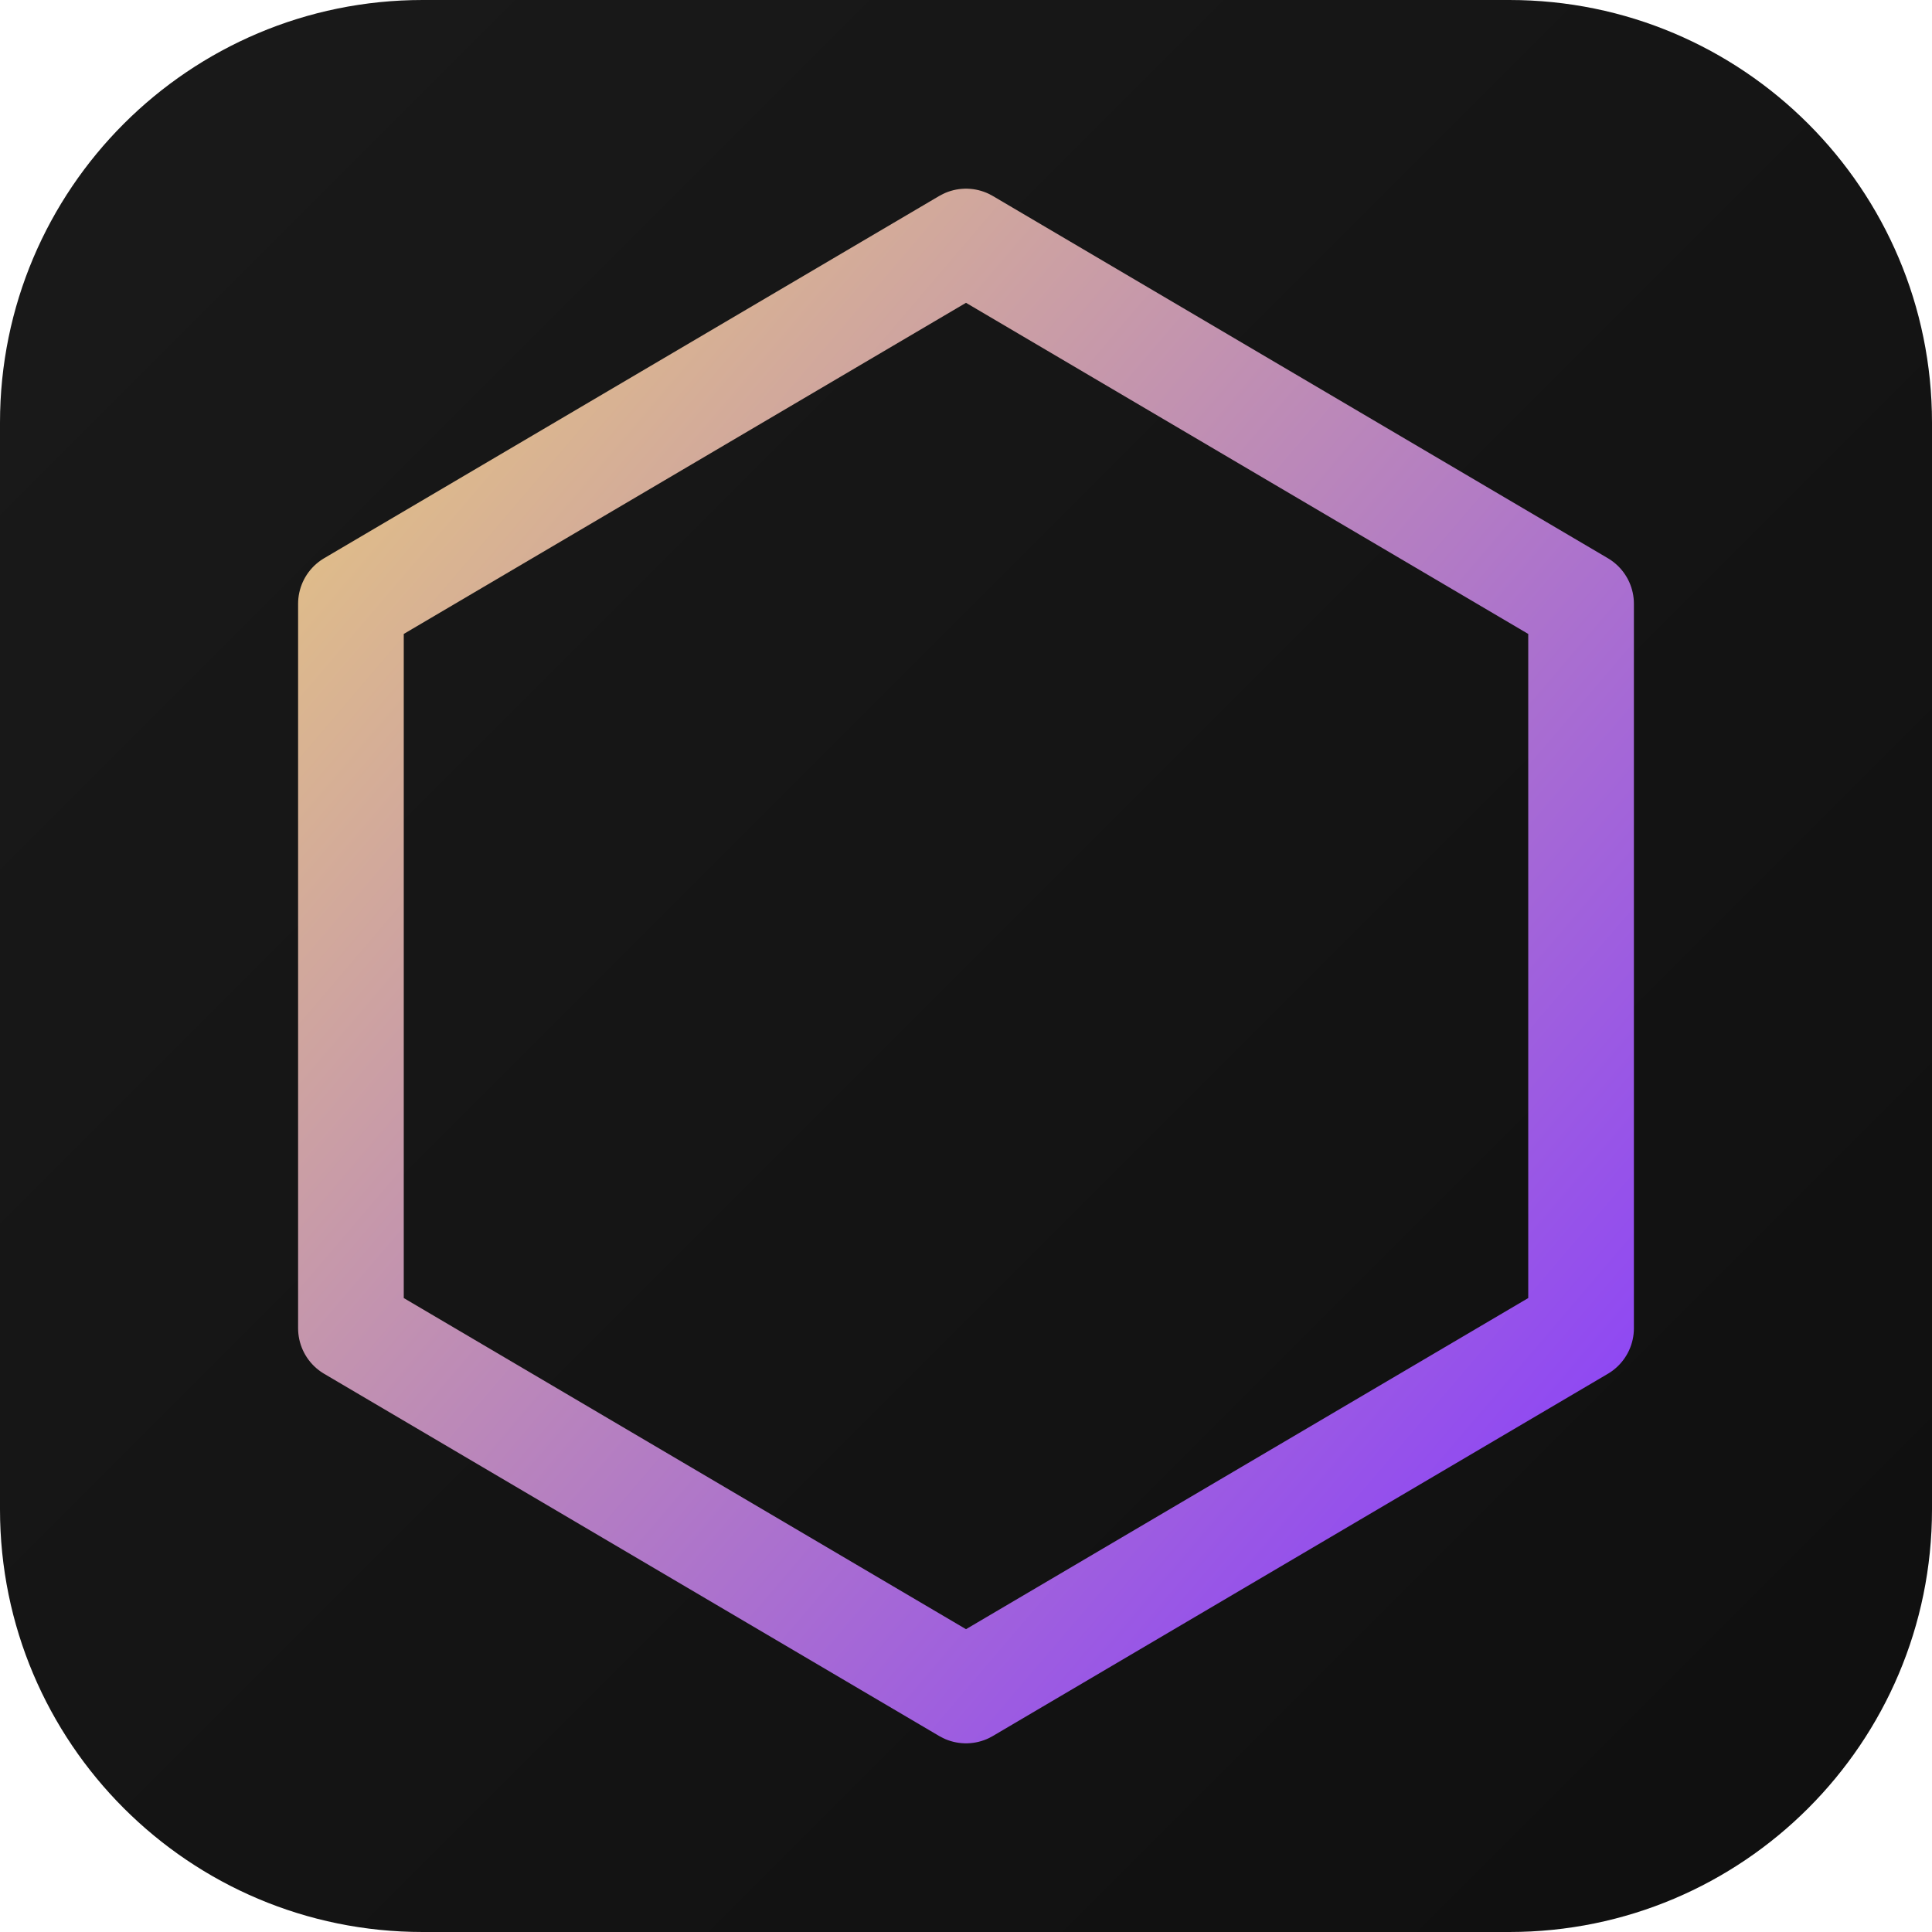
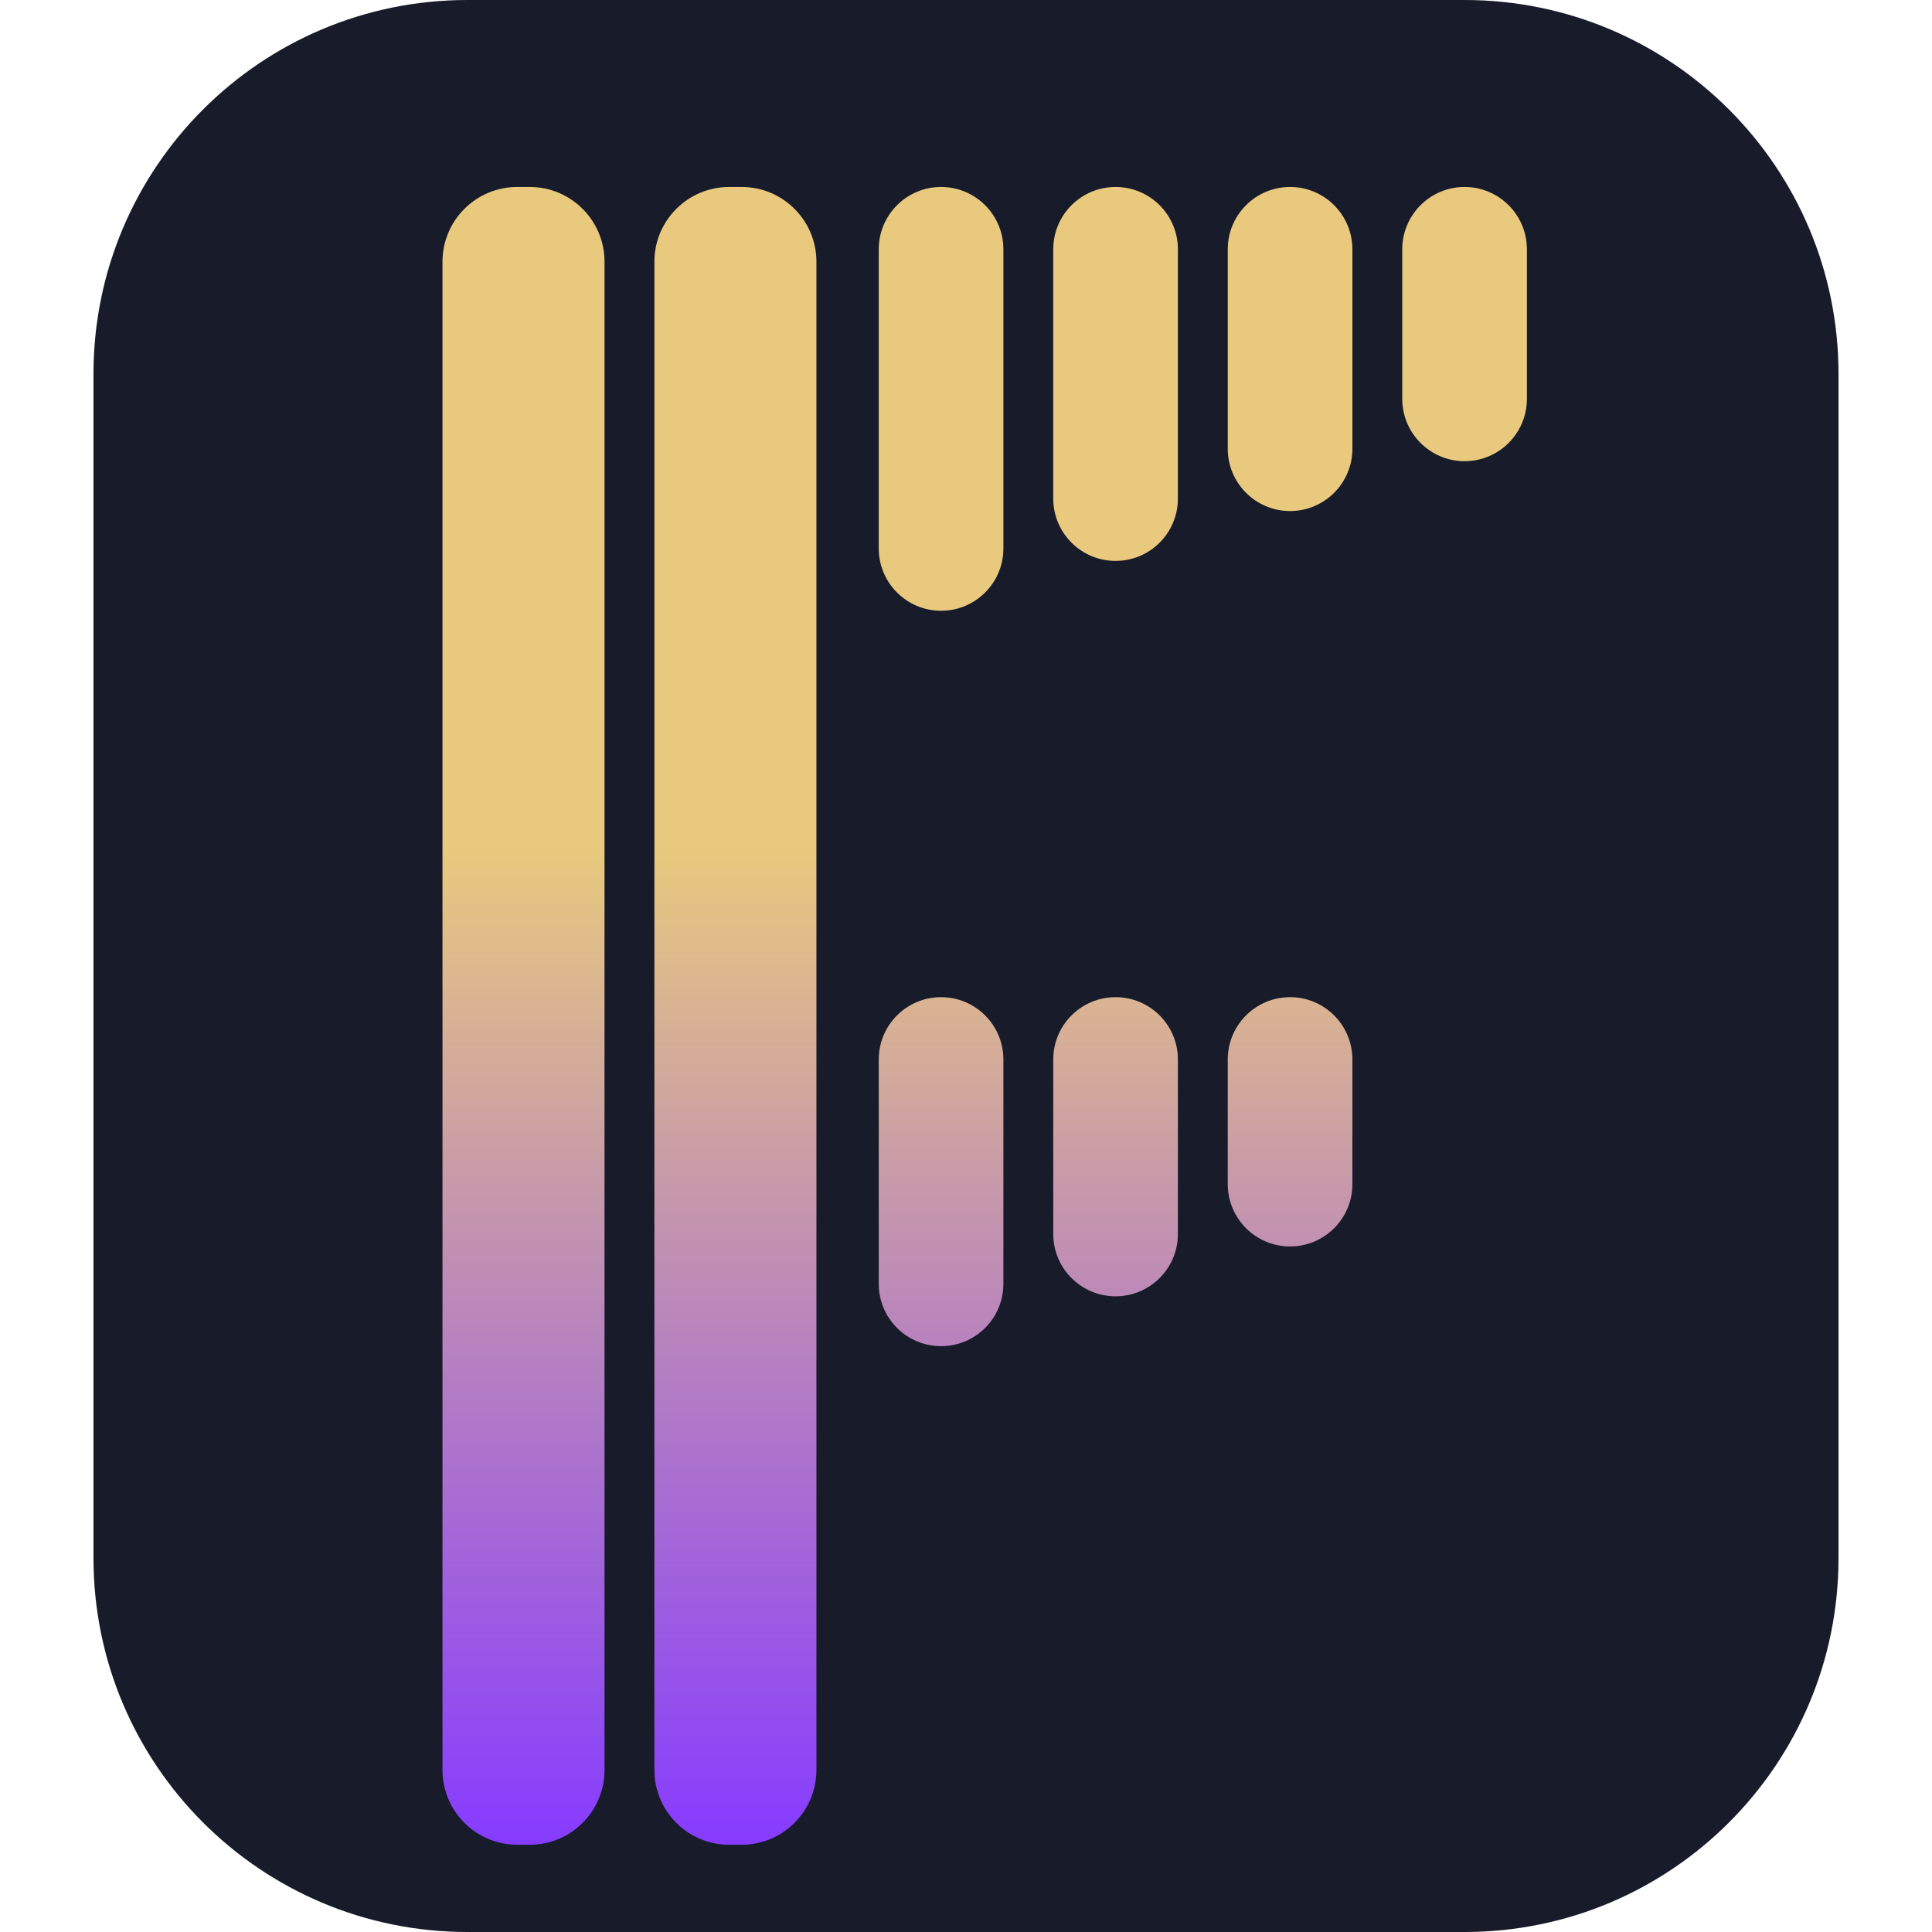
- <svg xmlns="http://www.w3.org/2000/svg" width="1024" height="1024" viewBox="0 0 1024 1024">
+ <svg xmlns="http://www.w3.org/2000/svg" width="1024" height="1024" viewBox="0 0 140 155">
  <defs>
-     <linearGradient id="bg" x1="0%" y1="0%" x2="100%" y2="100%">
-       <stop offset="0%" stop-color="#1a1a1a" />
-       <stop offset="100%" stop-color="#0f0f0f" />
-     </linearGradient>
-     <linearGradient id="hex" x1="0%" y1="0%" x2="100%" y2="100%">
+     <linearGradient id="g" x1="70" y1="15" x2="70" y2="148" gradientUnits="userSpaceOnUse">
      <stop offset="0%" stop-color="#e8c97e" />
+       <stop offset="40%" stop-color="#e8c97e" />
      <stop offset="100%" stop-color="#863bff" />
    </linearGradient>
  </defs>
-   <rect width="1024" height="1024" rx="224" fill="url(#bg)" />
-   <polygon points="512,128 838,320 838,704 512,896 186,704 186,320" fill="none" stroke="url(#hex)" stroke-width="56" stroke-linejoin="round" />
+   <rect width="140" height="155" rx="30" fill="#171b2a" />
+   <rect x="28" y="15" width="13" height="133" rx="6" fill="url(#g)" />
+   <rect x="45" y="15" width="13" height="133" rx="6" fill="url(#g)" />
+   <rect x="63" y="15" width="10" height="34" rx="5" fill="url(#g)" />
+   <rect x="77" y="15" width="10" height="30" rx="5" fill="url(#g)" />
+   <rect x="91" y="15" width="10" height="26" rx="5" fill="url(#g)" />
+   <rect x="105" y="15" width="10" height="22" rx="5" fill="url(#g)" />
+   <rect x="63" y="80" width="10" height="28" rx="5" fill="url(#g)" />
+   <rect x="77" y="80" width="10" height="24" rx="5" fill="url(#g)" />
+   <rect x="91" y="80" width="10" height="20" rx="5" fill="url(#g)" />
</svg>
